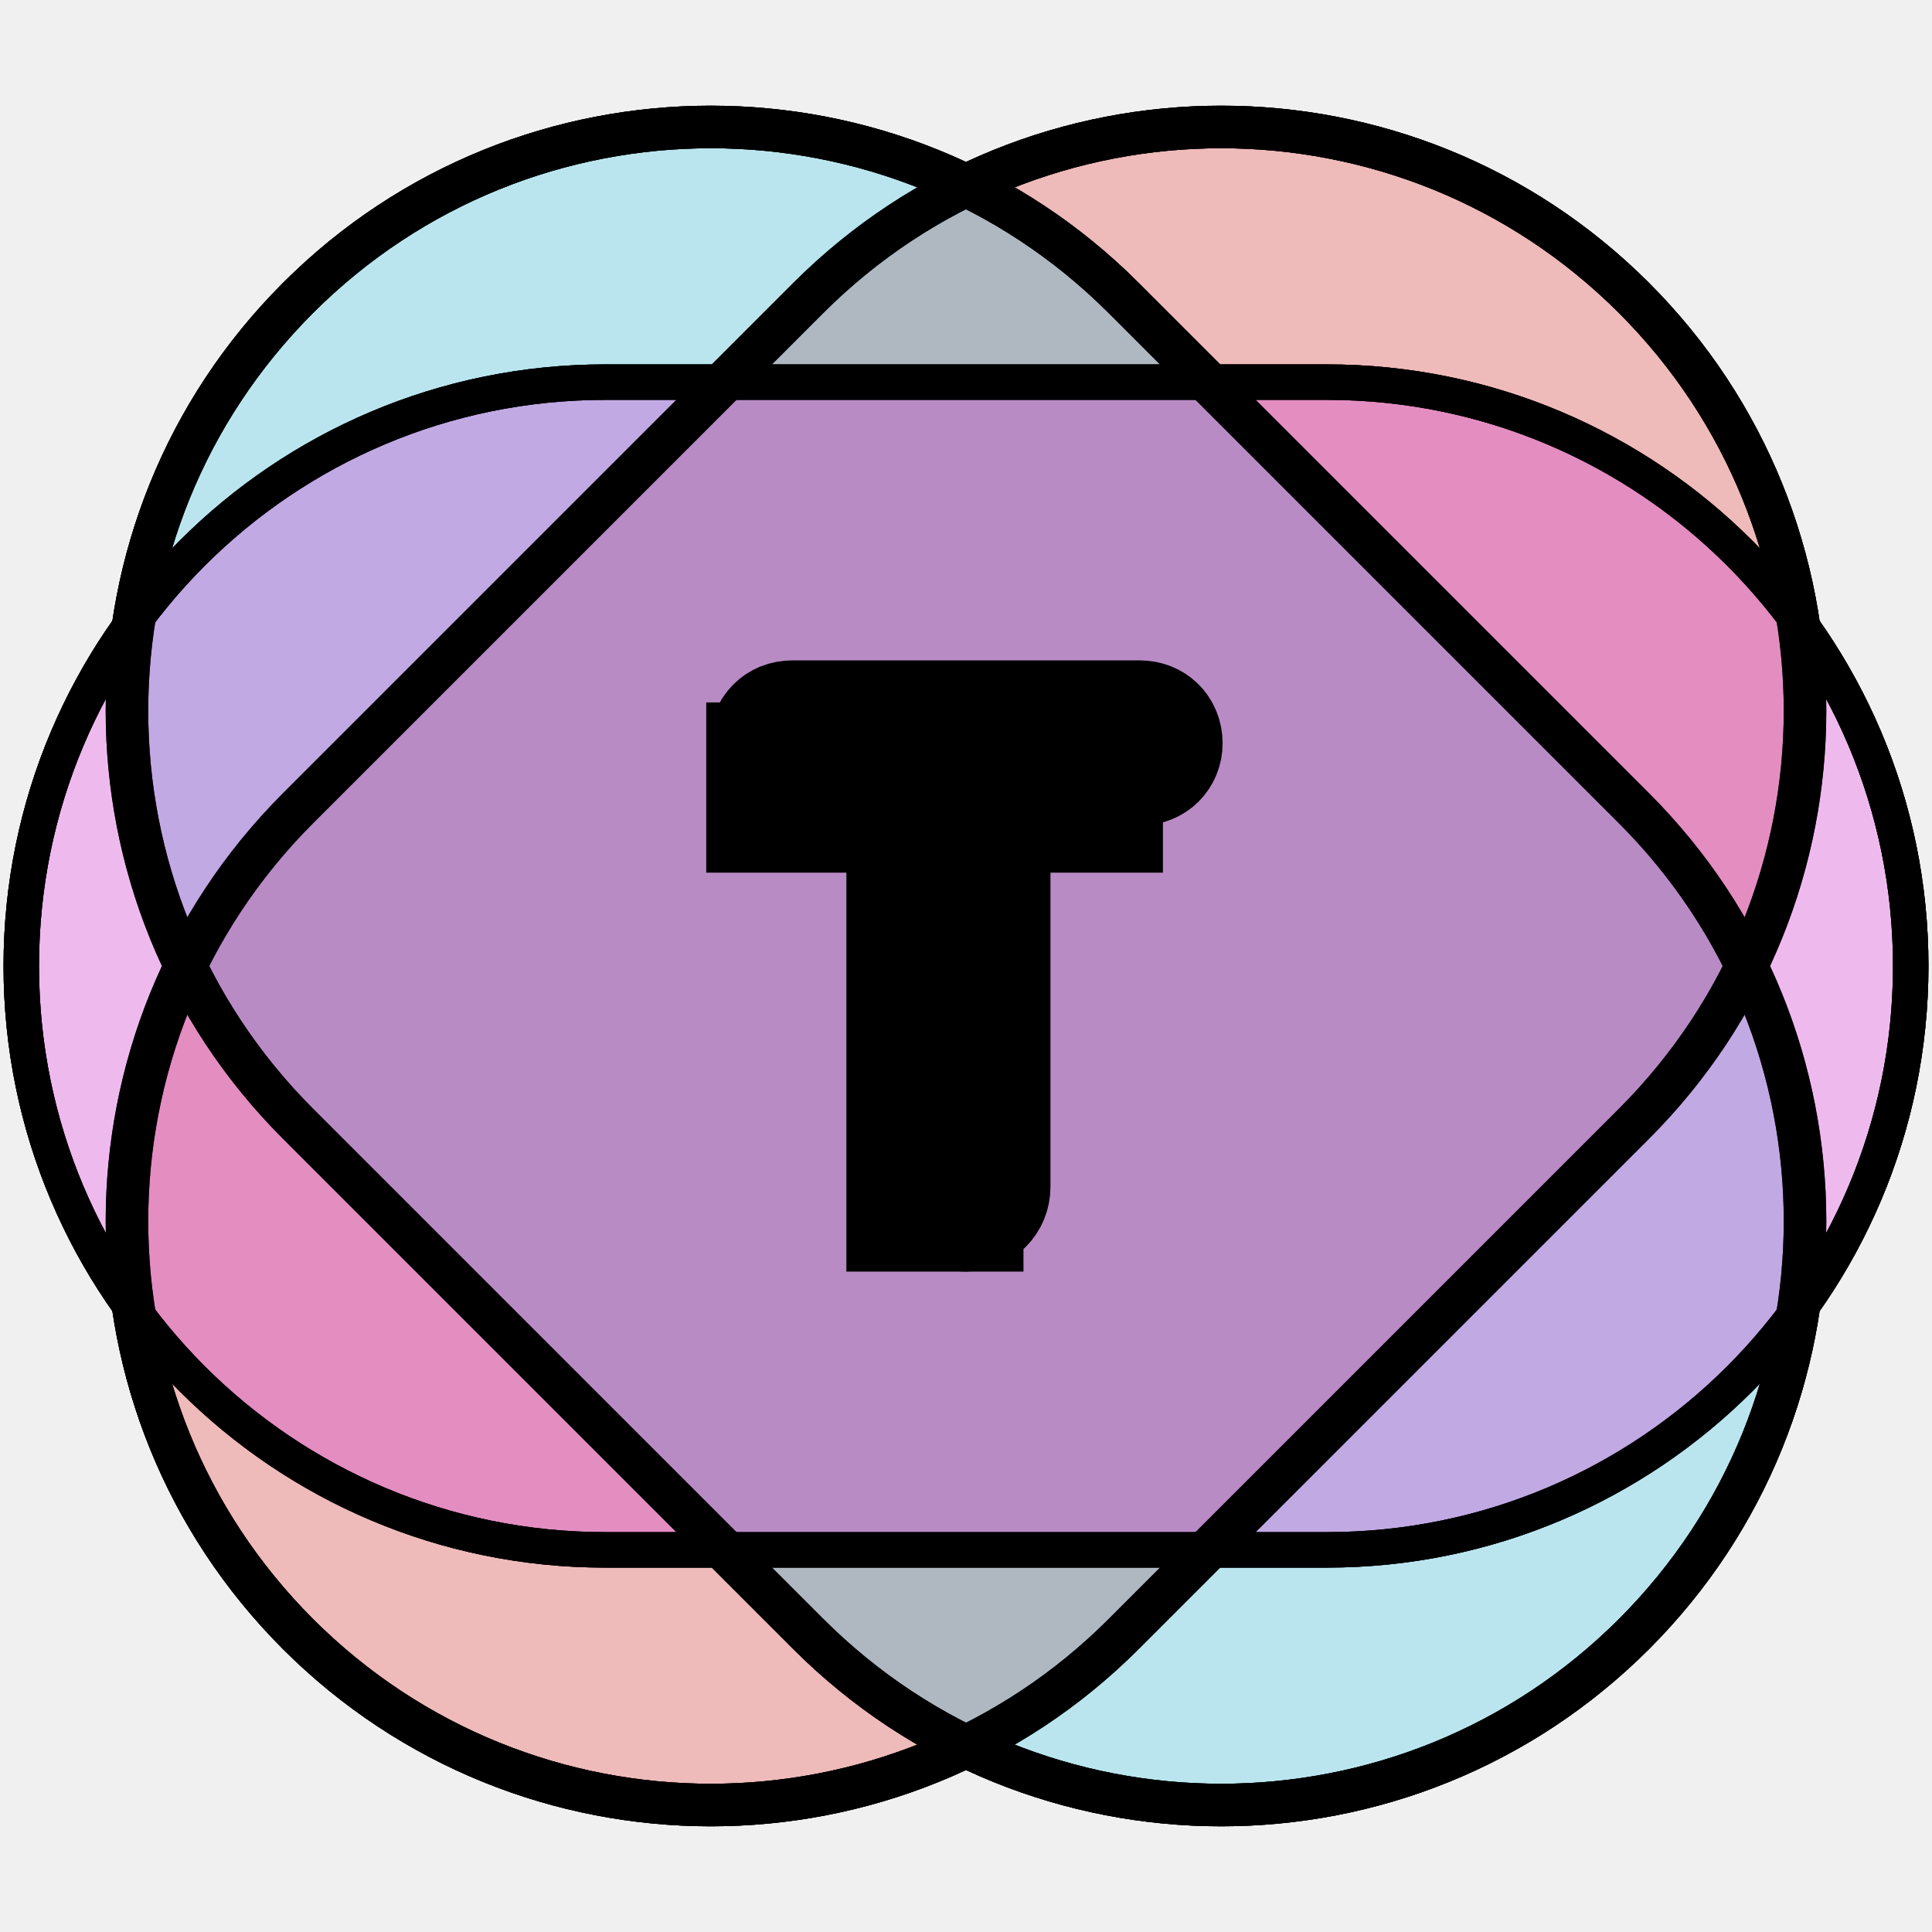
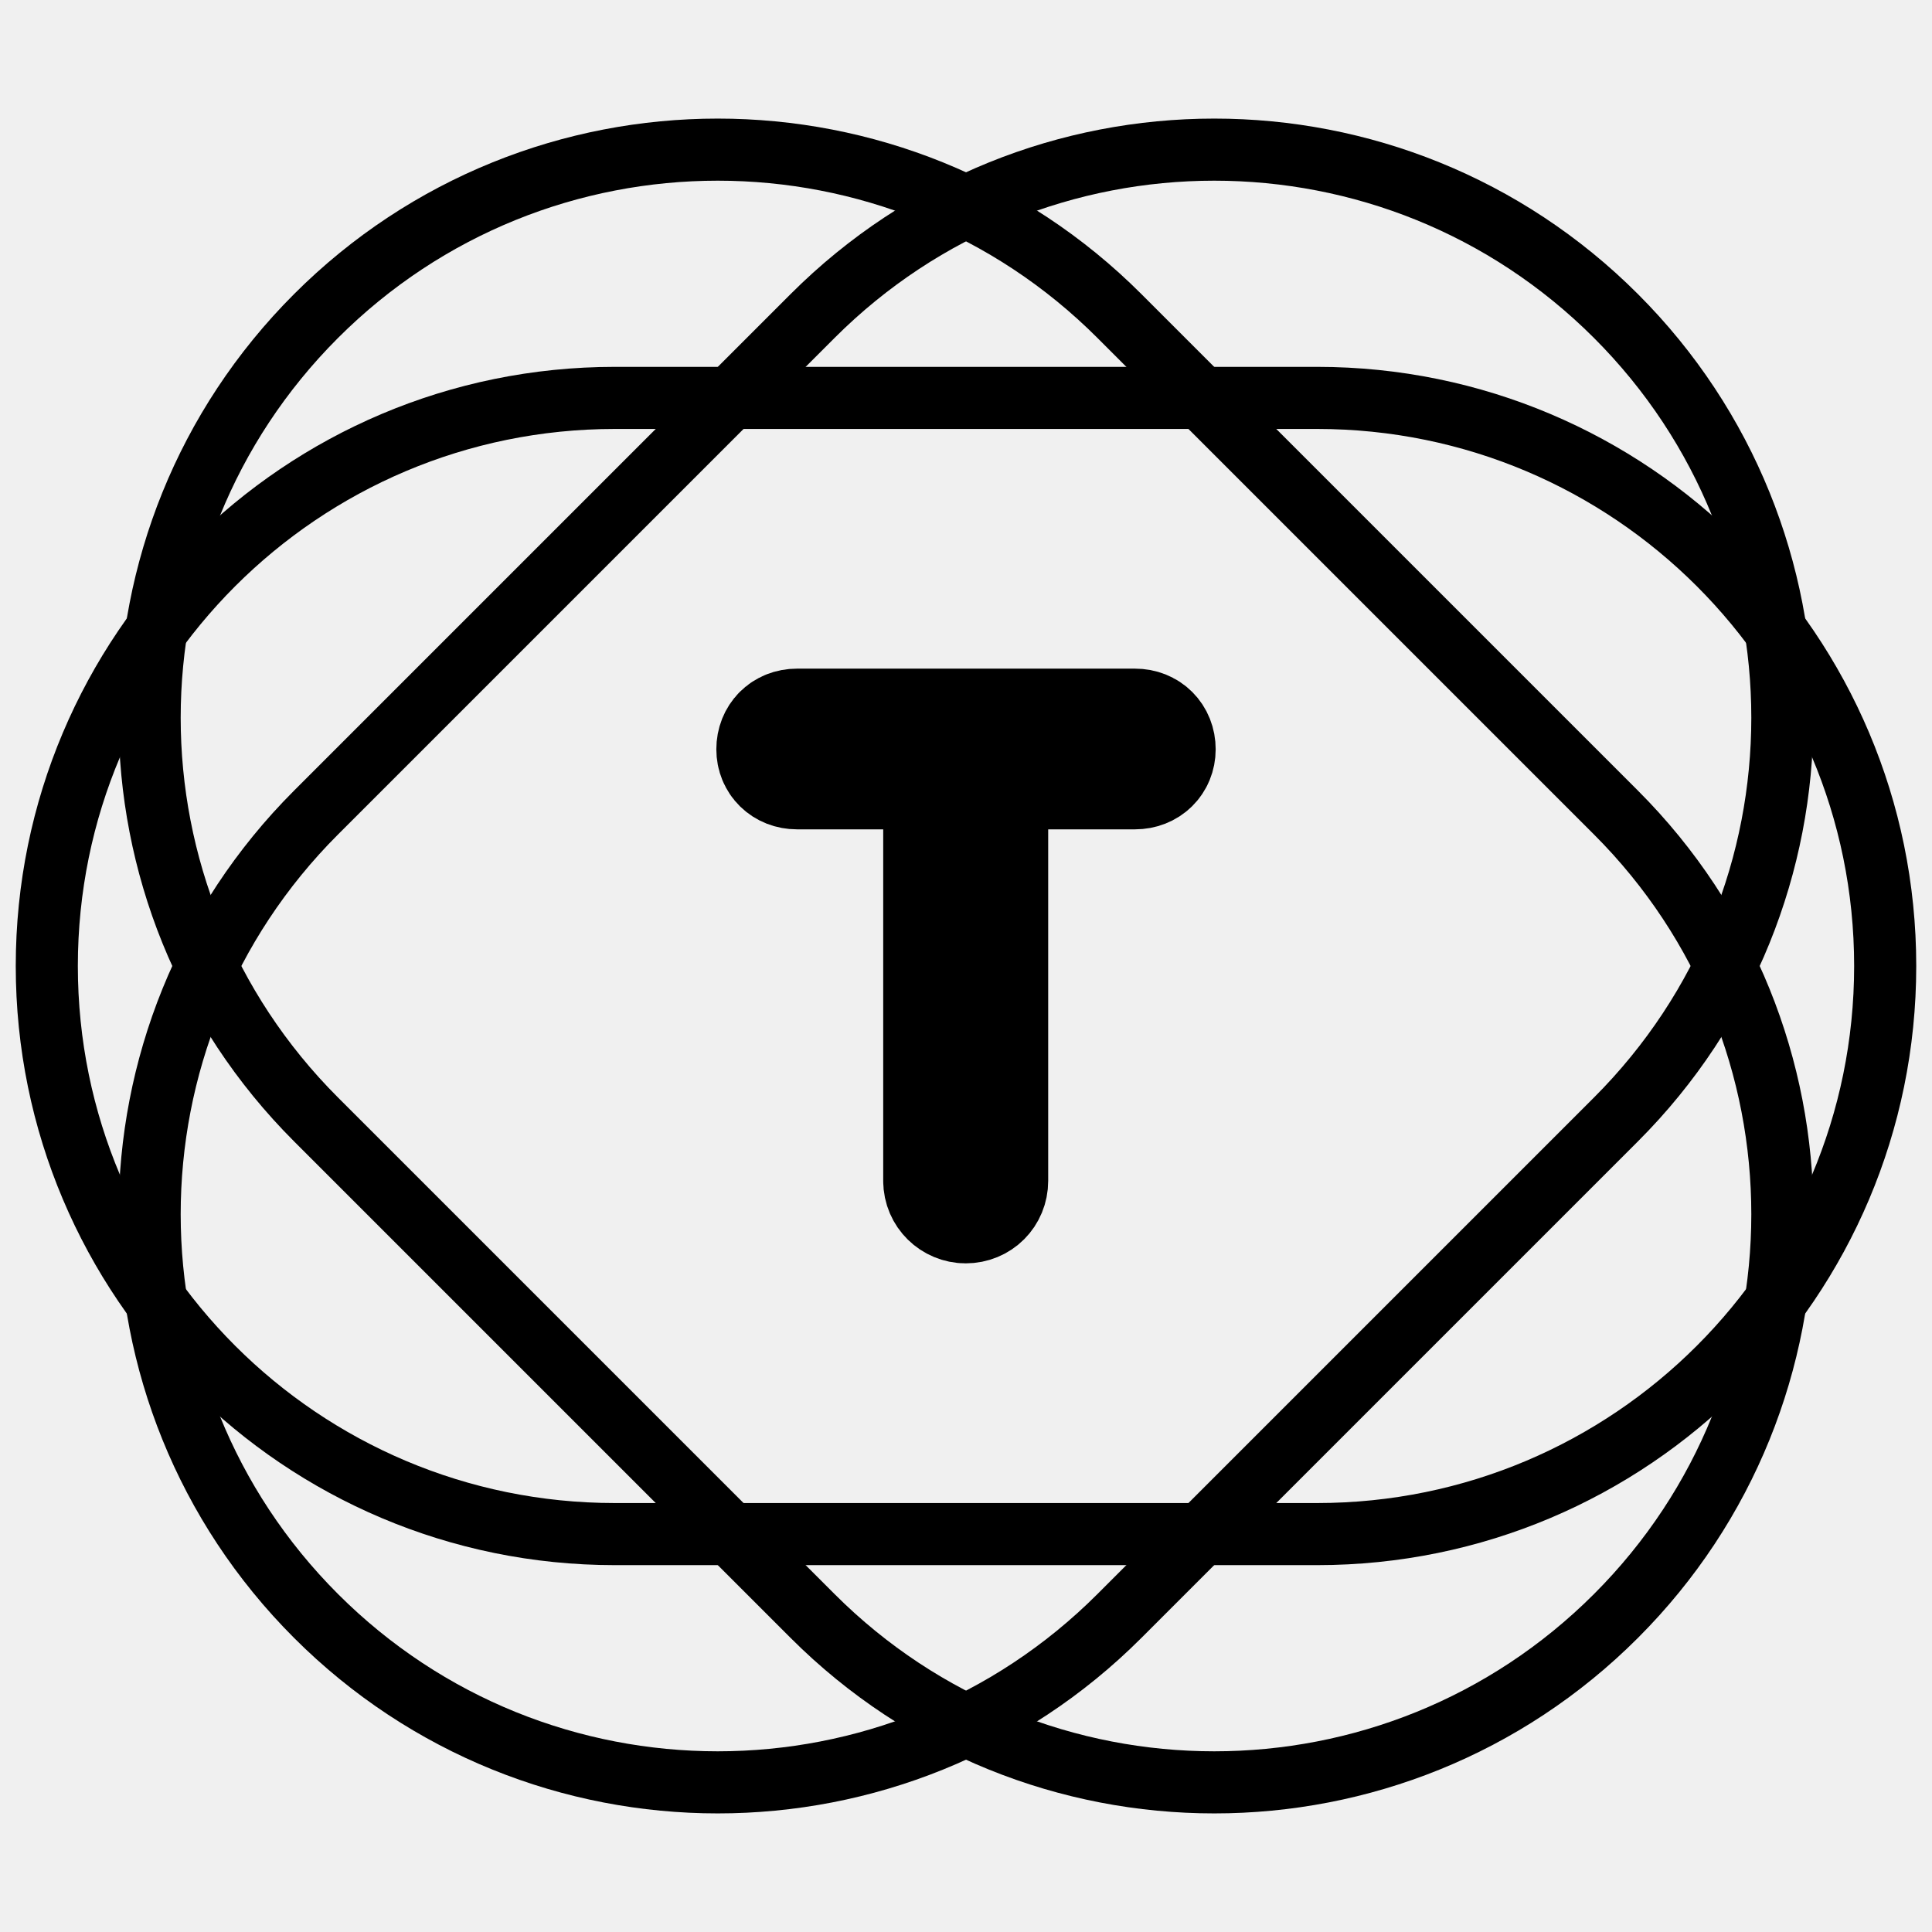
- <svg xmlns="http://www.w3.org/2000/svg" width="1362.17" height="1362.17" viewBox="0 0 360.408 360.408" version="1.1" id="svg1">
+ <svg xmlns="http://www.w3.org/2000/svg" width="1400" height="1400" viewBox="0 0 370.417 370.417" version="1.1" id="svg1">
  <defs id="defs1">
    <filter id="selectable_hidder_filter" width="1" height="1" x="0" y="0" style="color-interpolation-filters:sRGB">
      <feComposite id="boolops_hidder_primitive" result="composite1" operator="arithmetic" in2="SourceGraphic" in="BackgroundImage" k1="0" k2="0" k3="0" k4="0" />
    </filter>
  </defs>
-   <g id="layer1" style="display:none" transform="translate(-84.37957,-84.37956)">
+   <g id="layer1" style="display:none" transform="translate(-77.14602,-61.3295)">
    <g id="layer3">
      <g id="g1" transform="translate(-37.73351,82.13465)">
        <g id="g2">
          <path style="fill:none;fill-opacity:1;fill-rule:nonzero;stroke:#000000;stroke-width:18.521;stroke-dasharray:none;stroke-opacity:1" d="m 481.428,173.788 c 0,0 -23.906,6.438 -23.906,6.438 3.363,12.487 4.09,28.513 -1.471,44.705 -4.531,13.193 -13.446,26.606 -26.722,36.417 -11.705,8.65 -26.959,14.462 -43.348,14.942 -15.039,0.44 -31.113,-3.706 -44.895,-12.729 -11.276,-7.299 -21.311,-17.922 -30.892,-31.223 -9.591,-13.316 -16.941,-26.483 -26.922,-42.502 -9.155,-14.694 -19.828,-30.473 -33.61,-43.985 -6.866,-6.733 -14.607,-12.954 -23.135,-18.086 -8.479,-5.103 -17.784,-9.16 -27.78,-11.529 -17.033,-3.953 -34.994,-2.643 -51.035,3.425 -16.049,6.072 -29.958,16.814 -39.84,30.261 -9.976,13.575 -15.743,29.737 -16.924,45.939 -1.203,16.513 2.346,32.902 9.564,46.979 8.188,16.103 21.029,29.027 35.546,37.778 15.148,9.131 32.129,13.84 48.542,14.929 17.101,1.387 33.899,-1.13 49.498,-6.206 16.15,-5.255 31.15,-13.29 44.266,-22.854 13.633,-9.941 25.498,-21.521 35.912,-33.71 10.918,-12.779 20.427,-26.448 28.774,-39.934 16.76,-27.081 33.851,-62.3 46.611,-86.058 3.102,-6.278 6.039,-11.825 8.72,-16.515 -2.683,4.693 -5.894,10.075 -9.517,16.079 -13.373,23.97 -30.722,58.072 -48.242,84.952 -8.609,13.208 -18.342,26.481 -29.416,38.784 -10.565,11.738 -22.463,22.719 -35.961,32 -12.965,8.913 -27.609,16.209 -43.156,20.769 -15.021,4.406 -30.872,6.249 -46.7,4.476 -15.191,-1.946 -30.286,-7.275 -43.181,-16.241 -12.368,-8.6 -22.581,-20.545 -28.501,-34.452 -5.133,-12.194 -6.917,-25.813 -4.941,-38.859 1.941,-12.81 7.504,-24.997 15.85,-34.65 8.275,-9.569 19.249,-16.61 31.079,-20.03 11.836,-3.422 24.496,-3.224 35.792,0.379 6.638,2.065 12.964,5.312 18.897,9.454 5.979,4.175 11.521,9.234 16.51,14.825 10.206,11.432 18.348,25.073 26.17,39.626 7.932,14.756 15.81,30.954 25.427,46.218 10.126,16.069 22.612,31.732 38.922,43.753 20.375,14.902 44.768,22.625 68.574,23.057 25.908,0.47 50.516,-7.575 70.113,-20.87 22.189,-15.054 37.449,-36.16 45.642,-58.024 9.975,-26.617 9.254,-53.142 3.592,-74.165 z" id="path11" />
        </g>
      </g>
      <path style="fill:#000000;stroke:#000000;stroke-width:0.265;stroke-opacity:1" id="path1" d="m 327.706,203.557 -38.742,-67.103 -38.742,-67.103 77.484,-2e-6 77.484,-2e-6 -38.742,67.103 z" transform="matrix(0.631158,-0.3643993,0.3643993,0.631158,134.0013,185.2975)" />
    </g>
  </g>
-   <g id="layer2" style="display:none" transform="translate(-84.37957,-84.37956)">
+   <g id="layer2" style="display:none" transform="translate(-79.37501,-79.375)">
    <text xml:space="preserve" style="font-size:117.198px;fill:none;fill-opacity:1;stroke:#000000;stroke-width:12.82;stroke-dasharray:none;stroke-dashoffset:0;stroke-opacity:1" x="226.201" y="310.349" id="text24">
      <tspan id="tspan24" style="font-style:normal;font-variant:normal;font-weight:normal;font-stretch:normal;font-family:Comfortaa;-inkscape-font-specification:Comfortaa;stroke-width:12.82;stroke-dasharray:none" x="226.201" y="310.349">T</tspan>
    </text>
    <rect style="fill:none;stroke:#000000;stroke-width:5.292;stroke-dasharray:none" id="rect5-1" width="217.838" height="352.47" x="265.258" y="-176.235" ry="108.919" transform="rotate(45)" />
    <rect style="fill:none;stroke:#000000;stroke-width:5.292;stroke-dasharray:none" id="rect5-1-3-6" width="217.838" height="352.47" x="215.128" y="-363.324" ry="108.919" transform="rotate(75)" />
    <rect style="fill:none;stroke:#000000;stroke-width:5.292;stroke-dasharray:none" id="rect5-1-2" width="217.838" height="352.47" x="78.169" y="-500.282" ry="108.919" transform="rotate(105)" />
    <rect style="fill:none;stroke:#000000;stroke-width:5.292;stroke-dasharray:none" id="rect5-1-3-6-7" width="217.838" height="352.47" x="-108.919" y="-550.412" ry="108.919" transform="rotate(135)" />
  </g>
-   <g id="g8" style="display:none" transform="translate(-84.37957,-84.37956)">
+   <g id="g8" style="display:none" transform="translate(-79.375,-79.375)">
    <text xml:space="preserve" style="font-size:117.198px;fill:none;fill-opacity:1;stroke:#000000;stroke-width:12.82;stroke-dasharray:none;stroke-dashoffset:0;stroke-opacity:1" x="226.201" y="310.349" id="text5">
      <tspan id="tspan5" style="font-style:normal;font-variant:normal;font-weight:normal;font-stretch:normal;font-family:Comfortaa;-inkscape-font-specification:Comfortaa;stroke-width:12.82;stroke-dasharray:none" x="226.201" y="310.349">T</tspan>
    </text>
    <rect style="fill:none;stroke:#000000;stroke-width:9.26;stroke-dasharray:none" id="rect5" width="217.838" height="352.47" x="265.258" y="-176.235" ry="108.919" transform="rotate(45)" />
    <rect style="fill:none;stroke:#000000;stroke-width:9.26;stroke-dasharray:none" id="rect8" width="217.838" height="352.47" x="-108.919" y="-550.412" ry="108.919" transform="rotate(135)" />
  </g>
-   <g id="g20" style="display:none" transform="translate(-84.37957,-84.37956)">
+   <g id="g20" style="display:none" transform="translate(-79.375,-79.375)">
    <text xml:space="preserve" style="font-size:117.198px;display:inline;fill:none;fill-opacity:1;stroke:#000000;stroke-width:23.812;stroke-dasharray:none;stroke-dashoffset:0;stroke-opacity:1" x="226.201" y="310.349" id="text19">
      <tspan id="tspan19" style="font-style:normal;font-variant:normal;font-weight:normal;font-stretch:normal;font-family:Comfortaa;-inkscape-font-specification:Comfortaa;stroke-width:23.812;stroke-dasharray:none" x="226.201" y="310.349">T</tspan>
    </text>
    <rect style="display:inline;fill:none;stroke:#000000;stroke-width:7.938;stroke-dasharray:none;stroke-dashoffset:0" id="rect19" width="217.838" height="352.47" x="265.258" y="-176.235" ry="108.919" transform="rotate(45)" />
    <rect style="fill:none;stroke:#000000;stroke-width:7.938;stroke-dasharray:none;stroke-dashoffset:0" id="rect20" width="217.838" height="352.47" x="-108.919" y="-550.412" ry="108.919" transform="rotate(135)" />
    <g id="g22" transform="rotate(-45,264.5833,264.5833)">
      <rect style="fill:none;stroke:#000000;stroke-width:7.938;stroke-dasharray:none;stroke-dashoffset:0" id="rect21" width="217.838" height="352.47" x="265.258" y="-176.235" ry="108.919" transform="rotate(45)" />
      <rect style="fill:none;stroke:#000000;stroke-width:7.938;stroke-dasharray:none;stroke-dashoffset:0" id="rect22" width="217.838" height="352.47" x="-108.919" y="-550.412" ry="108.919" transform="rotate(135)" />
    </g>
  </g>
-   <g id="g27" style="display:inline" transform="translate(-84.37957,-84.37956)">
+   <g id="g27" style="display:none" transform="translate(-79.375,-79.375)">
    <g id="g6" style="display:inline">
      <rect style="display:inline;opacity:1;fill:#ffffff;fill-opacity:1;stroke:#000000;stroke-width:7.938;stroke-dasharray:none;stroke-dashoffset:0" id="rect3" width="217.838" height="352.47" x="265.258" y="-176.235" ry="108.919" transform="rotate(45)" />
      <rect style="opacity:1;fill:#ffffff;fill-opacity:1;stroke:#000000;stroke-width:7.938;stroke-dasharray:none;stroke-dashoffset:0" id="rect4" width="217.838" height="352.47" x="-108.919" y="-550.412" ry="108.919" transform="rotate(135)" />
      <rect style="display:inline;opacity:1;fill:#ffffff;fill-opacity:1;stroke:#000000;stroke-width:6.615;stroke-dasharray:none;stroke-dashoffset:0" id="rect6" width="217.838" height="352.47" x="-108.919" y="-550.412" ry="108.919" transform="rotate(90,-187.0887,77.49466)" />
    </g>
    <g id="g3">
      <rect style="display:inline;fill:#ce3737;fill-opacity:0.342;stroke:#000000;stroke-width:7.938;stroke-dasharray:none;stroke-dashoffset:0" id="rect23" width="217.838" height="352.47" x="265.258" y="-176.235" ry="108.919" transform="rotate(45)" />
      <rect style="fill:#37b2ce;fill-opacity:0.342;stroke:#000000;stroke-width:7.938;stroke-dasharray:none;stroke-dashoffset:0" id="rect24" width="217.838" height="352.47" x="-108.919" y="-550.412" ry="108.919" transform="rotate(135)" />
      <rect style="display:inline;fill:#ce37ce;fill-opacity:0.342;stroke:#000000;stroke-width:6.615;stroke-dasharray:none;stroke-dashoffset:0" id="rect26" width="217.838" height="352.47" x="-108.919" y="-550.412" ry="108.919" transform="rotate(90,-187.0887,77.49466)" />
    </g>
-     <text xml:space="preserve" style="font-size:117.198px;display:inline;fill:none;fill-opacity:1;stroke:#000000;stroke-width:22.49;stroke-dasharray:none;stroke-dashoffset:0;stroke-opacity:1" x="226.201" y="310.349" id="text22">
-       <tspan id="tspan22" style="font-style:normal;font-variant:normal;font-weight:normal;font-stretch:normal;font-family:Comfortaa;-inkscape-font-specification:Comfortaa;stroke-width:22.49;stroke-dasharray:none" x="226.201" y="310.349">T</tspan>
-     </text>
+     <path style="font-size:117.198px;font-family:Comfortaa;-inkscape-font-specification:Comfortaa;fill:none;stroke:#000000;stroke-width:22.49" d="m 264.525,310.349 c 2.578,0 4.571,-1.992 4.571,-4.571 v -78.64 h 27.893 c 2.461,0 4.219,-1.758 4.219,-4.102 0,-2.461 -1.758,-4.219 -4.219,-4.219 h -64.81 c -2.461,0 -4.219,1.758 -4.219,4.219 0,2.344 1.758,4.102 4.219,4.102 h 27.776 v 78.64 c 0,2.578 2.11,4.571 4.571,4.571 z" id="text22" aria-label="T" />
  </g>
-   <g id="g37" style="display:inline" transform="translate(-84.37957,-84.37956)">
-     <rect style="display:inline;fill:#9c609c;fill-opacity:0;stroke:#000000;stroke-width:7.938;stroke-dasharray:none;stroke-dashoffset:0" id="rect35" width="217.838" height="352.47" x="265.258" y="-176.235" ry="108.919" transform="rotate(45)" />
-     <rect style="fill:#9c609c;fill-opacity:0;stroke:#000000;stroke-width:7.938;stroke-dasharray:none;stroke-dashoffset:0" id="rect36" width="217.838" height="352.47" x="-108.919" y="-550.412" ry="108.919" transform="rotate(135)" />
-     <rect style="display:inline;fill:#9c609c;fill-opacity:0;stroke:#000000;stroke-width:6.615;stroke-dasharray:none;stroke-dashoffset:0" id="rect37" width="217.838" height="352.47" x="-108.919" y="-550.412" ry="108.919" transform="rotate(90,-187.0887,77.49466)" />
+   <g id="g37" style="display:inline" transform="translate(-79.375,-79.375)">
+     <rect style="display:inline;fill:#9c609c;fill-opacity:0;stroke:#000000;stroke-width:11.906;stroke-dasharray:none;stroke-dashoffset:0" id="rect35" width="217.838" height="352.47" x="265.258" y="-176.235" ry="108.919" transform="rotate(45)" />
+     <rect style="fill:#9c609c;fill-opacity:0;stroke:#000000;stroke-width:11.906;stroke-dasharray:none;stroke-dashoffset:0" id="rect36" width="217.838" height="352.47" x="-108.919" y="-550.412" ry="108.919" transform="rotate(135)" />
+     <rect style="display:inline;fill:#9c609c;fill-opacity:0;stroke:#000000;stroke-width:11.906;stroke-dasharray:none;stroke-dashoffset:0" id="rect37" width="217.838" height="352.47" x="-108.919" y="-550.412" ry="108.919" transform="rotate(90,-187.0887,77.49466)" />
    <path style="font-size:117.198px;font-family:Comfortaa;-inkscape-font-specification:Comfortaa;fill:none;stroke:#000000;stroke-width:22.49" d="m 264.525,310.349 c 2.578,0 4.571,-1.992 4.571,-4.571 v -78.64 h 27.893 c 2.461,0 4.219,-1.758 4.219,-4.102 0,-2.461 -1.758,-4.219 -4.219,-4.219 h -64.81 c -2.461,0 -4.219,1.758 -4.219,4.219 0,2.344 1.758,4.102 4.219,4.102 h 27.776 v 78.64 c 0,2.578 2.11,4.571 4.571,4.571 z" id="text37" aria-label="T" />
  </g>
+   <g id="g12" style="display:none" transform="translate(-79.37499,-79.375)">
+     <g id="g7" style="display:inline">
+       <rect style="display:inline;opacity:1;fill:#ffffff;fill-opacity:1;stroke:#000000;stroke-width:7.938;stroke-dasharray:none;stroke-dashoffset:0" id="rect1" width="217.838" height="352.47" x="265.258" y="-176.235" ry="108.919" transform="rotate(45)" />
+       <rect style="opacity:1;fill:#ffffff;fill-opacity:1;stroke:#000000;stroke-width:7.938;stroke-dasharray:none;stroke-dashoffset:0" id="rect2" width="217.838" height="352.47" x="-108.919" y="-550.412" ry="108.919" transform="rotate(135)" />
+       <rect style="display:inline;opacity:1;fill:#ffffff;fill-opacity:1;stroke:#000000;stroke-width:6.615;stroke-dasharray:none;stroke-dashoffset:0" id="rect7" width="217.838" height="352.47" x="-108.919" y="-550.412" ry="108.919" transform="rotate(90,-187.0887,77.49466)" />
+     </g>
+     <g id="g11">
+       <rect style="display:inline;fill:#ce3737;fill-opacity:0.342;stroke:#000000;stroke-width:7.938;stroke-dasharray:none;stroke-dashoffset:0" id="rect9" width="217.838" height="352.47" x="265.258" y="-176.235" ry="108.919" transform="rotate(45)" />
+       <rect style="fill:#37b2ce;fill-opacity:0.342;stroke:#000000;stroke-width:7.938;stroke-dasharray:none;stroke-dashoffset:0" id="rect10" width="217.838" height="352.47" x="-108.919" y="-550.412" ry="108.919" transform="rotate(135)" />
+       <rect style="display:inline;fill:#ce37ce;fill-opacity:0.342;stroke:#000000;stroke-width:6.615;stroke-dasharray:none;stroke-dashoffset:0" id="rect11" width="217.838" height="352.47" x="-108.919" y="-550.412" ry="108.919" transform="rotate(90,-187.0887,77.49466)" />
+     </g>
+     <path style="font-size:117.198px;font-family:Comfortaa;-inkscape-font-specification:Comfortaa;fill:none;stroke:#000000;stroke-width:22.49" d="m 264.525,310.349 c 2.578,0 4.571,-1.992 4.571,-4.571 v -78.64 h 27.893 c 2.461,0 4.219,-1.758 4.219,-4.102 0,-2.461 -1.758,-4.219 -4.219,-4.219 h -64.81 c -2.461,0 -4.219,1.758 -4.219,4.219 0,2.344 1.758,4.102 4.219,4.102 h 27.776 v 78.64 c 0,2.578 2.11,4.571 4.571,4.571 z" id="text11" aria-label="T" />
+     <g id="g14">
+       <rect style="display:inline;fill:#9c609c;fill-opacity:0;stroke:#000000;stroke-width:11.906;stroke-dasharray:none;stroke-dashoffset:0" id="rect35-9" width="217.838" height="352.47" x="265.258" y="-176.235" ry="108.919" transform="rotate(45,4.3275598e-6,-7.9079924e-7)" />
+       <rect style="display:inline;fill:#9c609c;fill-opacity:0;stroke:#000000;stroke-width:11.906;stroke-dasharray:none;stroke-dashoffset:0" id="rect36-3" width="217.838" height="352.47" x="-108.919" y="-550.412" ry="108.919" transform="rotate(135)" />
+       <rect style="display:inline;fill:#9c609c;fill-opacity:0;stroke:#000000;stroke-width:11.906;stroke-dasharray:none;stroke-dashoffset:0" id="rect37-6" width="217.838" height="352.47" x="-108.919" y="-550.412" ry="108.919" transform="rotate(90,-187.0887,77.49466)" />
+     </g>
+   </g>
</svg>
